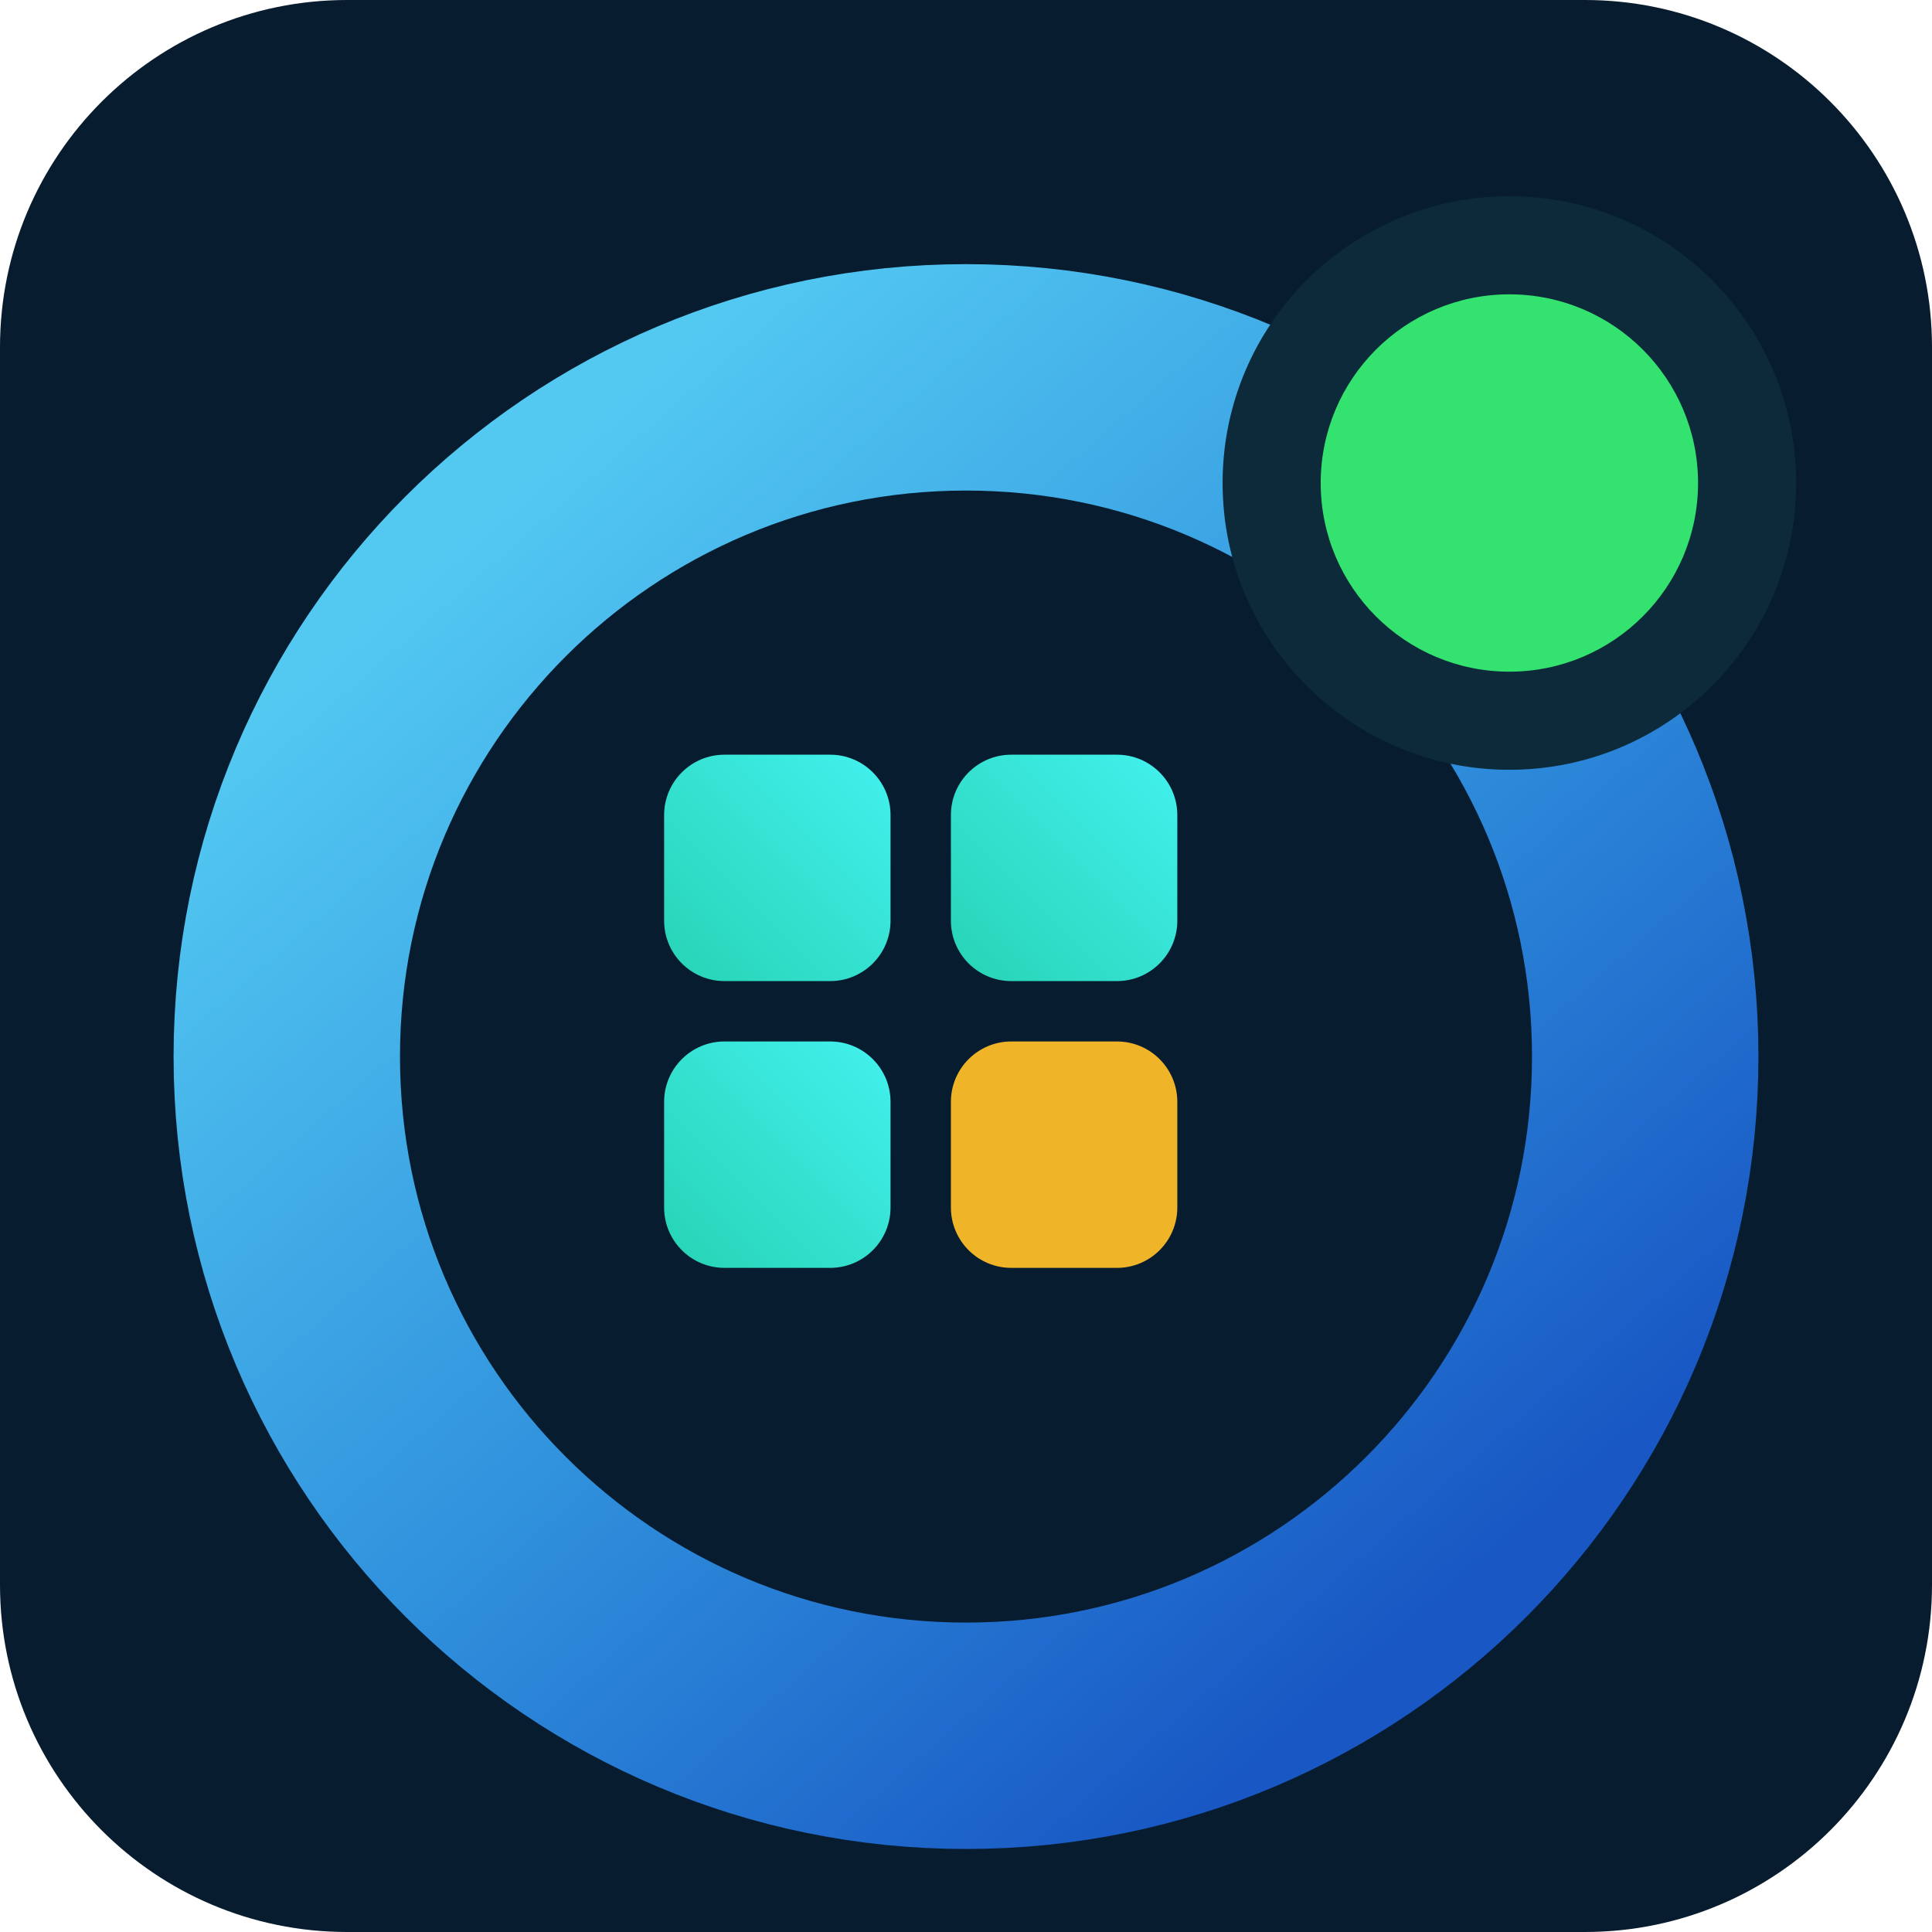
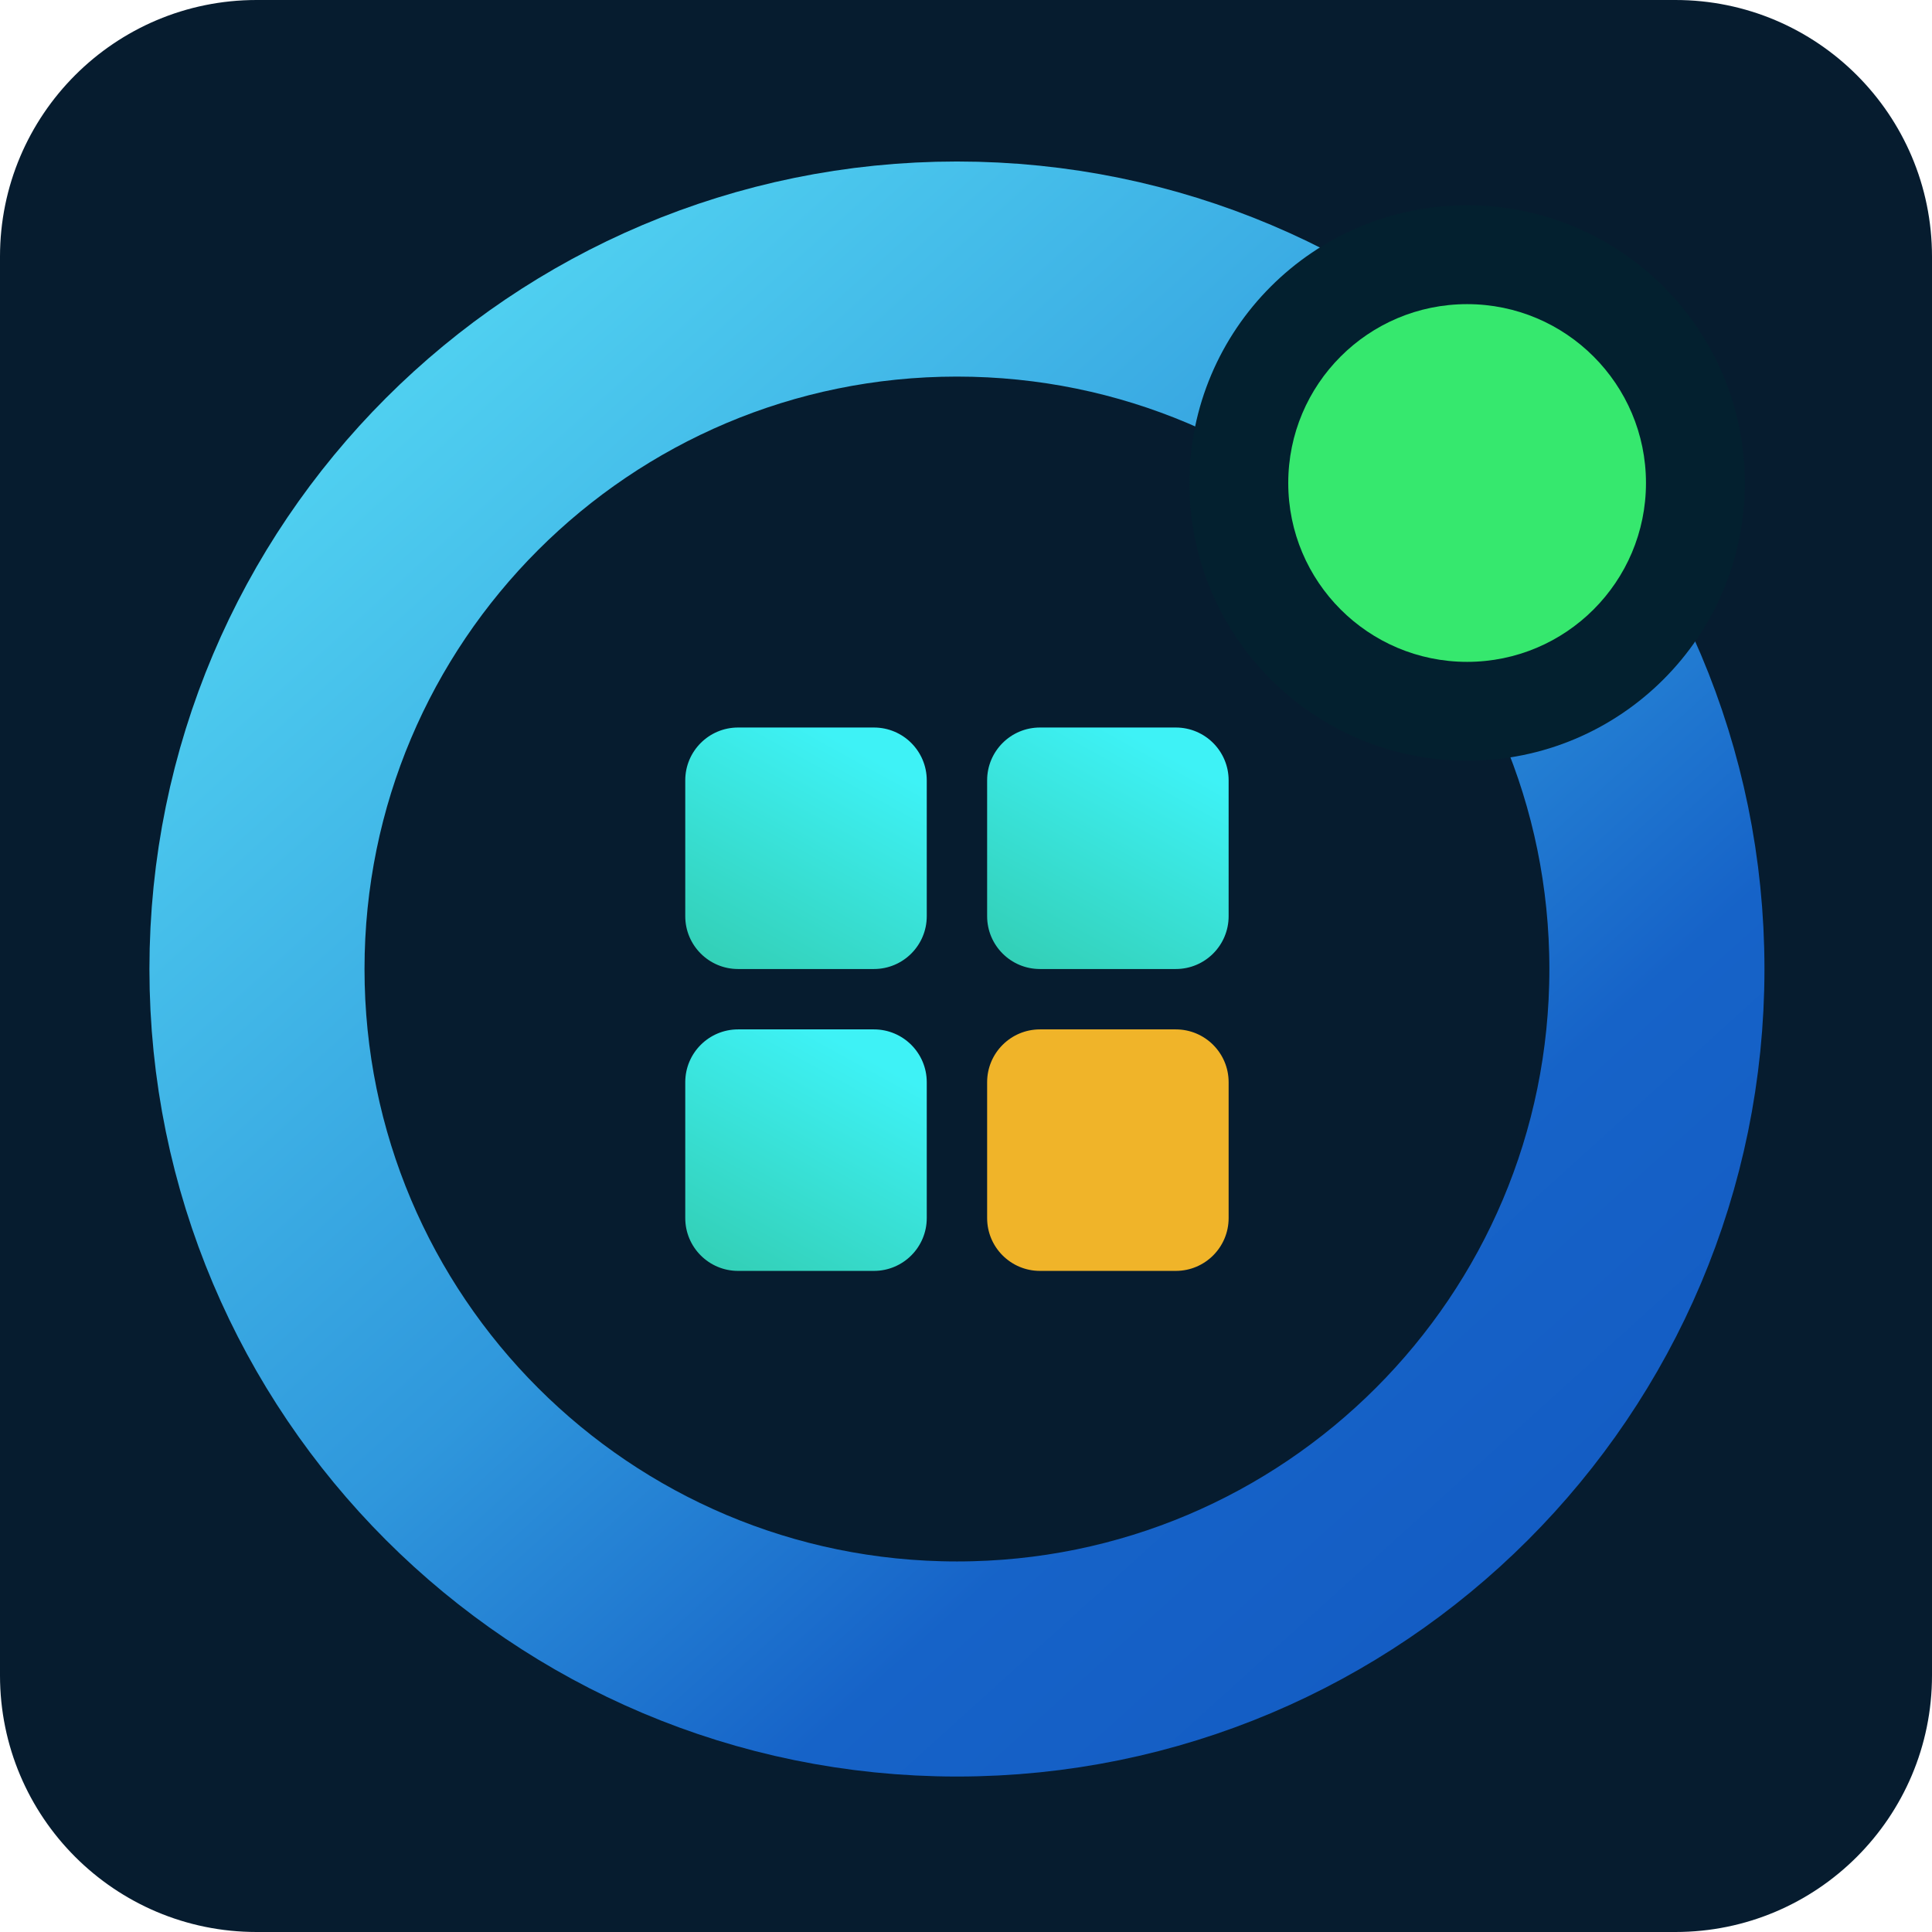
<svg xmlns="http://www.w3.org/2000/svg" viewBox="0 0 256 256" width="256" height="256">
  <defs>
-     <linearGradient id="ring" x1="0.15" y1="0.1" x2="0.85" y2="0.9">
-       <stop offset="0" stop-color="#53c9f2" />
-       <stop offset="0.55" stop-color="#2f8fdc" />
-       <stop offset="1" stop-color="#1857c4" />
+     <linearGradient id="ring" x1="0.12" y1="0.08" x2="0.88" y2="0.92">
+       <stop offset="0" stop-color="#4fcff0" />
+       <stop offset="0.5" stop-color="#2f97dc" />
+       <stop offset="0.8" stop-color="#1663c8" />
+       <stop offset="1" stop-color="#145dc4" />
    </linearGradient>
-     <linearGradient id="line" x1="0" y1="1" x2="1" y2="0">
-       <stop offset="0" stop-color="#27d3b4" />
-       <stop offset="1" stop-color="#43f1ef" />
+     <linearGradient id="line" x1="0" y1="1" x2="0.55" y2="0">
+       <stop offset="0" stop-color="#32cdb2" />
+       <stop offset="1" stop-color="#3ef2f6" />
    </linearGradient>
  </defs>
-   <rect width="256" height="256" rx="46" fill="#071c2e" />
-   <circle cx="128" cy="140" r="90" fill="none" stroke="url(#ring)" stroke-width="30" />
-   <rect x="88" y="100" width="30" height="30" rx="8" fill="url(#line)" />
-   <rect x="126" y="100" width="30" height="30" rx="8" fill="url(#line)" />
-   <rect x="88" y="138" width="30" height="30" rx="8" fill="url(#line)" />
-   <rect x="126" y="138" width="30" height="30" rx="8" fill="#f0b429" />
-   <circle cx="200" cy="64" r="38" fill="#0c2a3a" />
-   <circle cx="200" cy="64" r="25" fill="#34e36f" />
+   <rect width="256" height="256" rx="34" fill="#061c2f" />
+   <circle cx="126.8" cy="128.4" r="92.75" fill="none" stroke="url(#ring)" stroke-width="28.5" />
+   <rect x="90.8" y="96.4" width="32" height="32" rx="7" fill="url(#line)" />
+   <rect x="130.8" y="96.4" width="32" height="32" rx="7" fill="url(#line)" />
+   <rect x="90.8" y="136.4" width="32" height="32" rx="7" fill="url(#line)" />
+   <rect x="130.8" y="136.4" width="32" height="32" rx="7" fill="#f0b429" />
+   <circle cx="194.4" cy="64.0" r="36.8" fill="#03202f" />
+   <circle cx="194.4" cy="64.0" r="23.7" fill="#36e86e" />
</svg>
